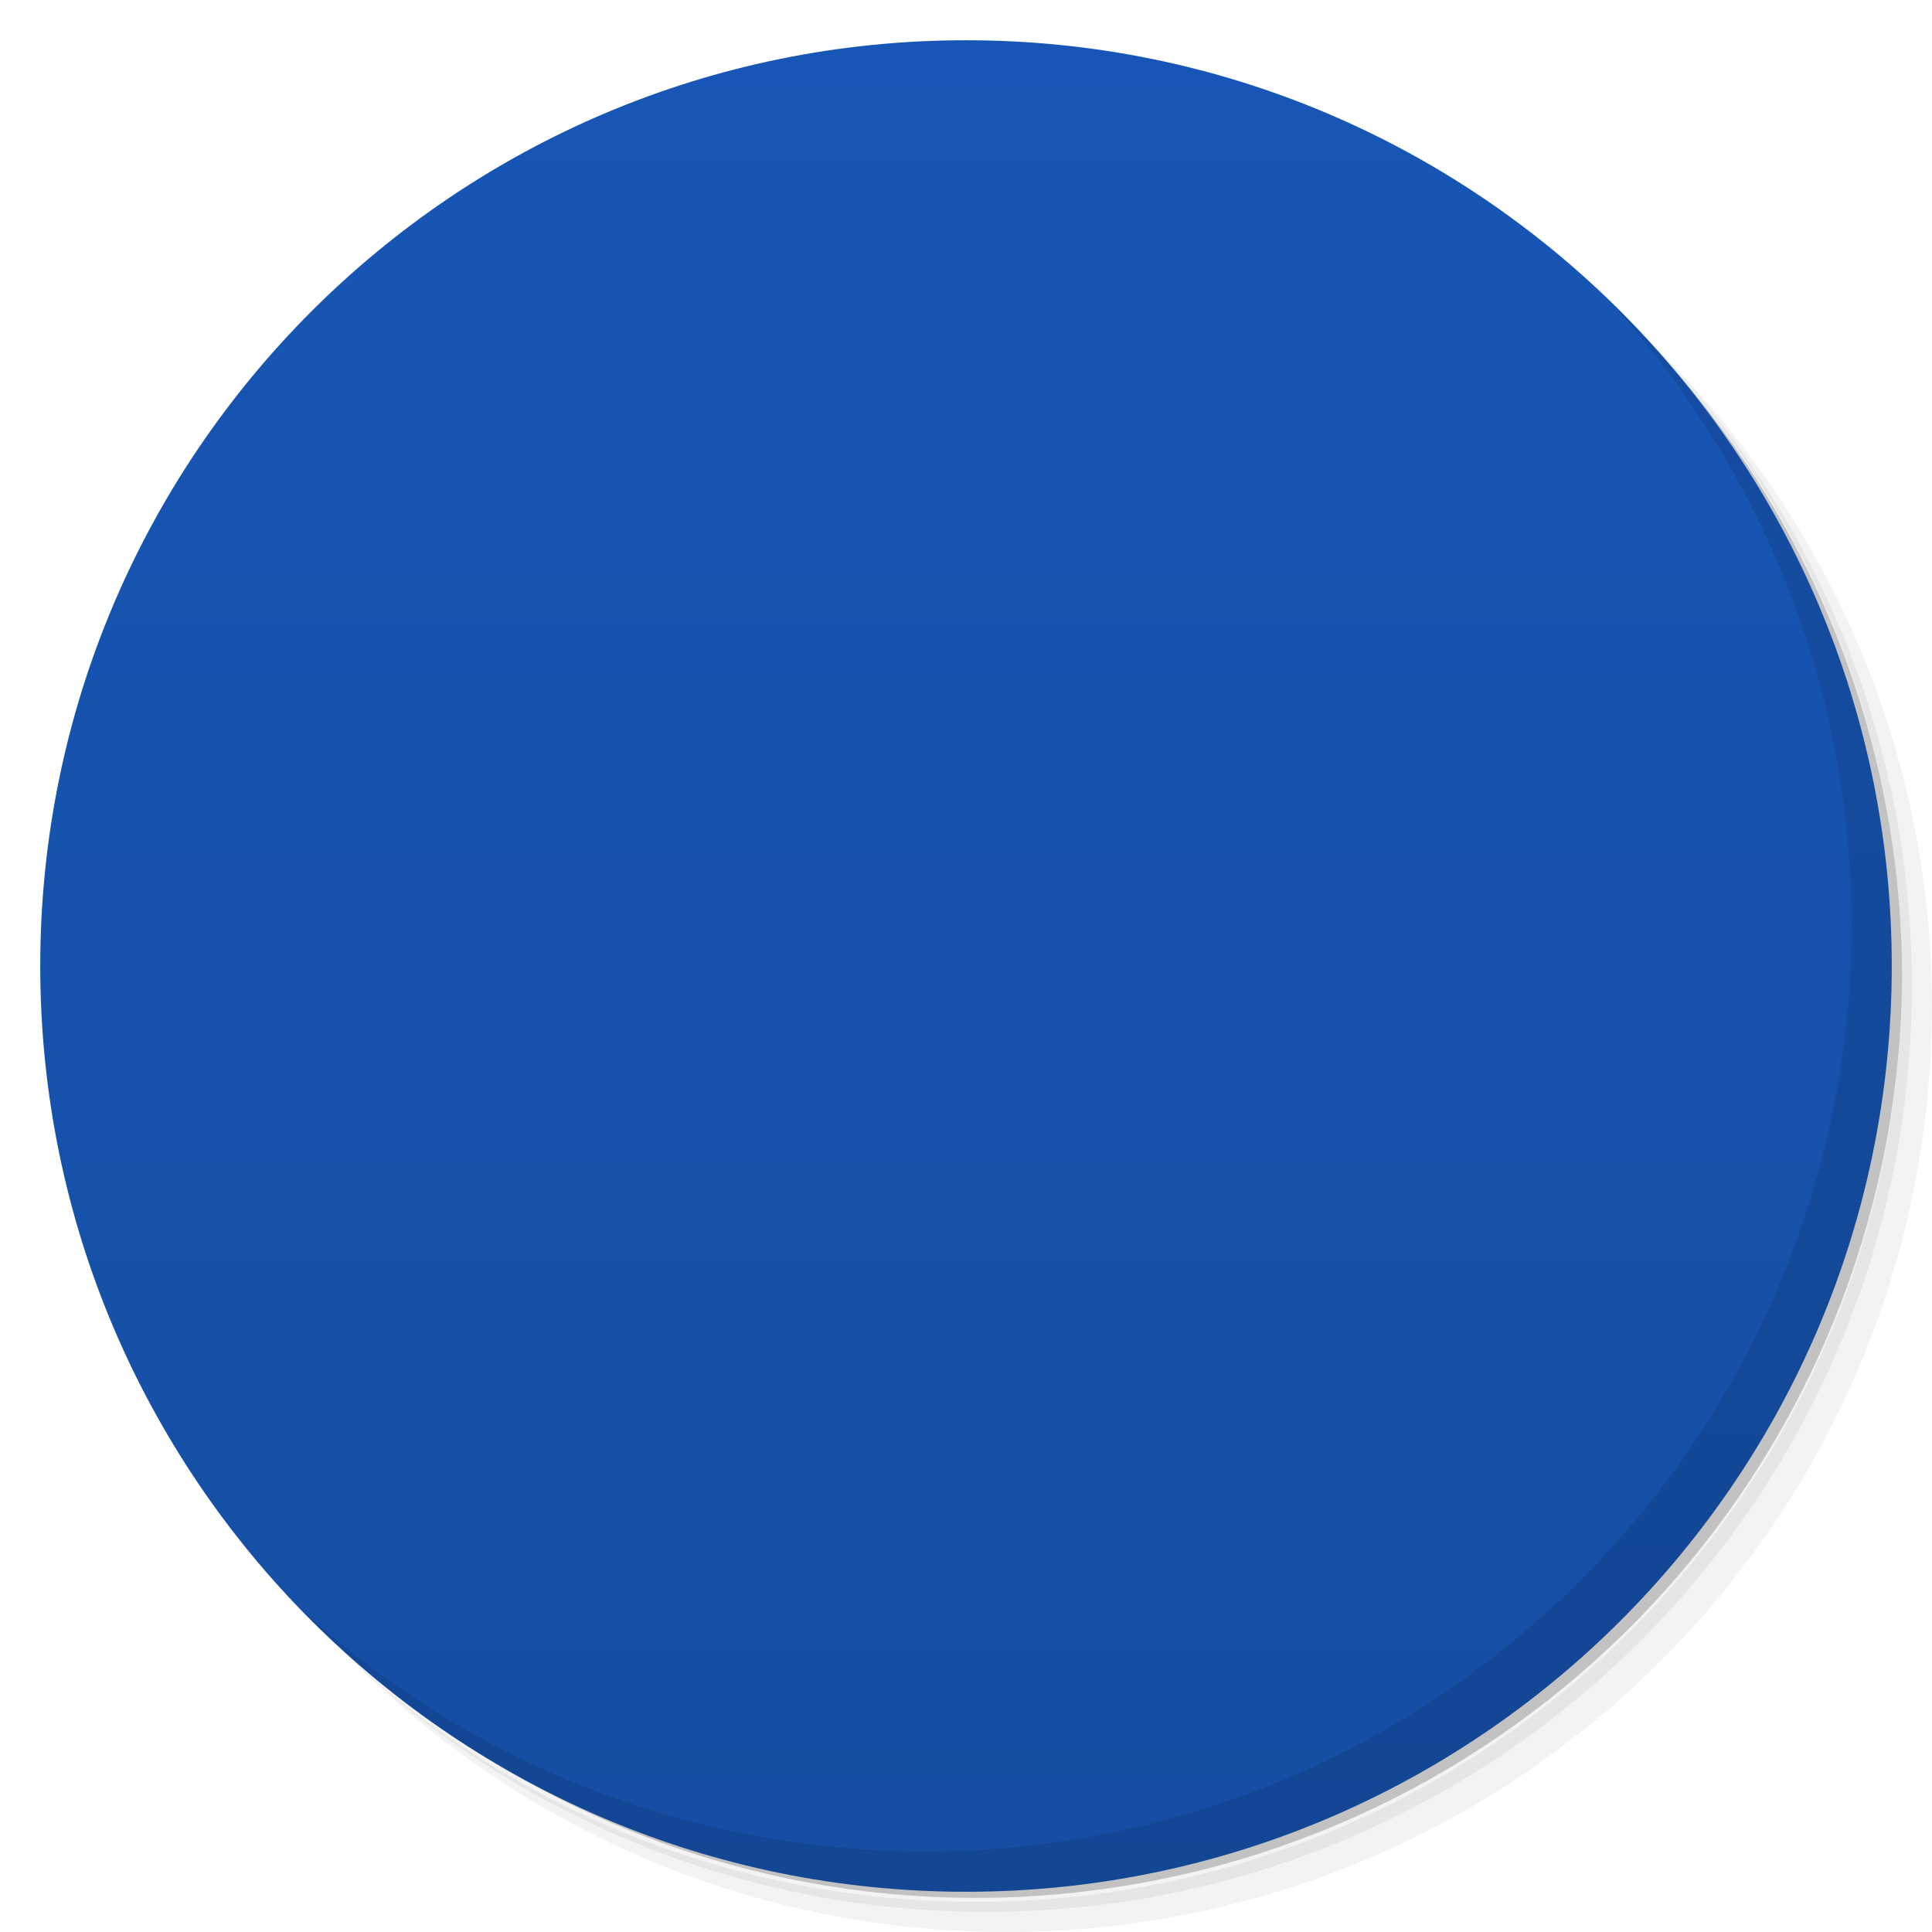
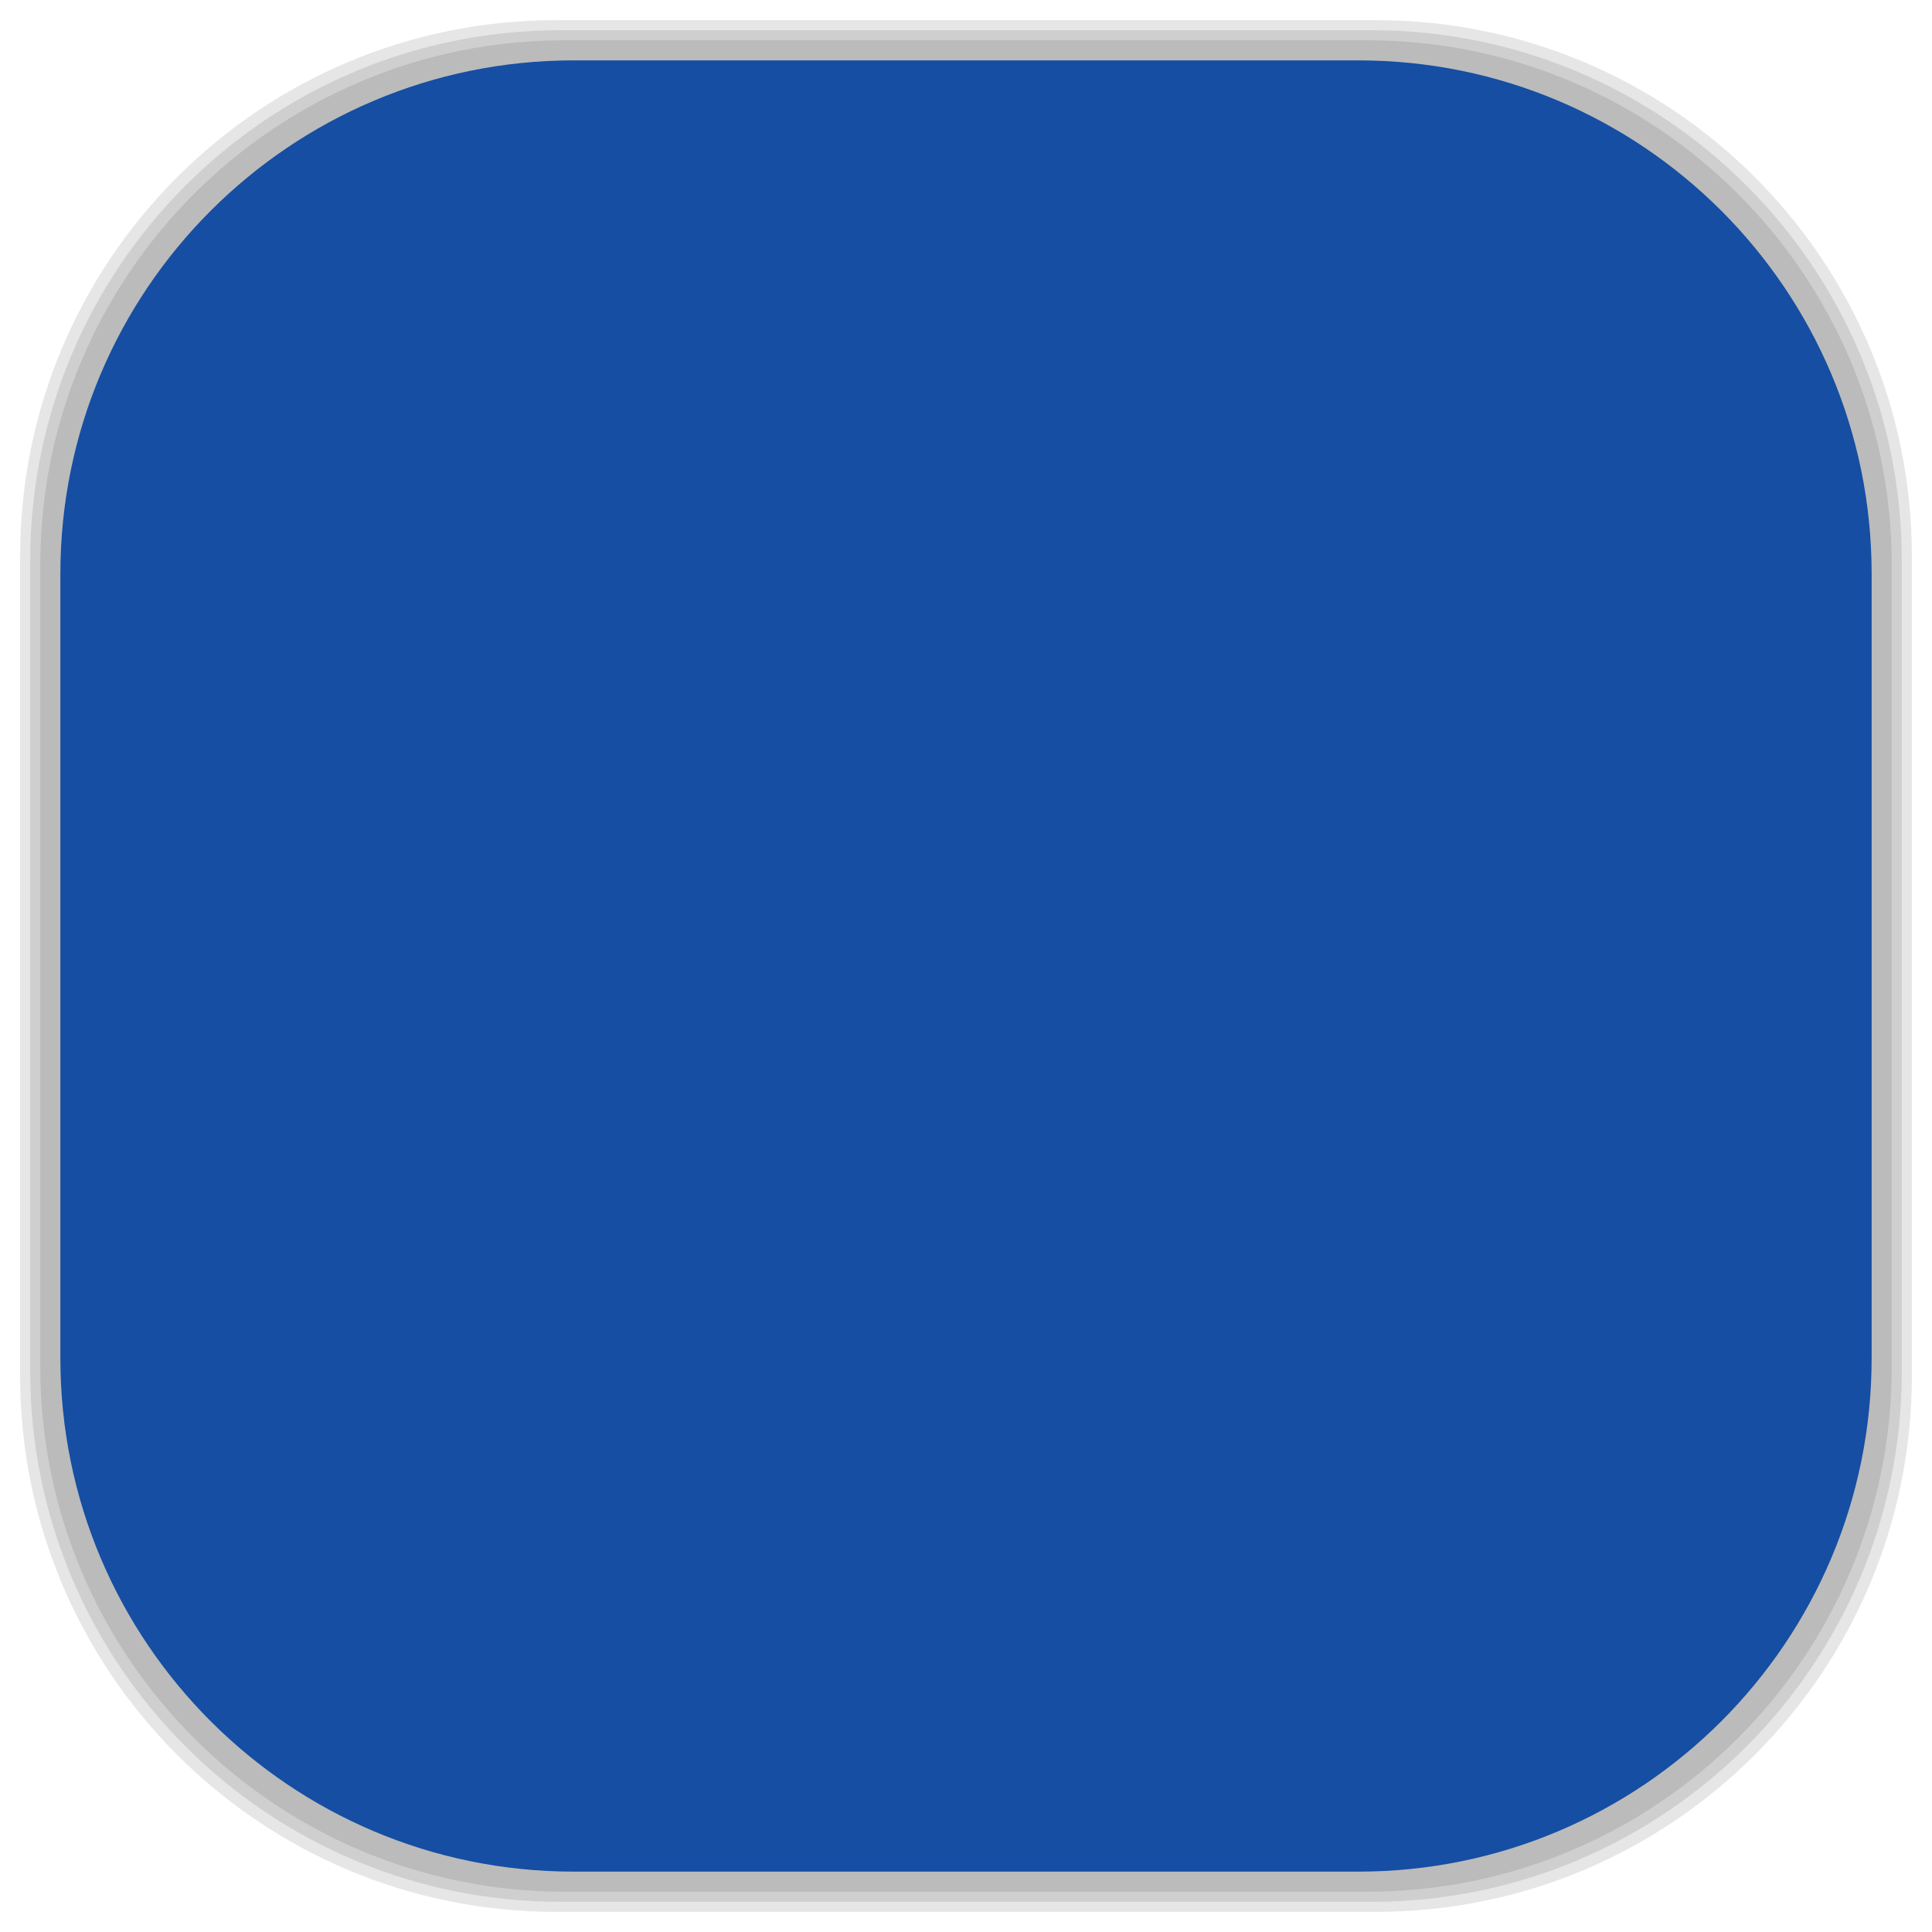
- <svg viewBox="0 0 48 48">
-   <defs>
+ <svg xmlns="http://www.w3.org/2000/svg" viewBox="0 0 48 48" id="svg2" version="1.1" width="100%" height="100%">
+   <defs id="defs4">
    <linearGradient id="linearGradient3764" x1="1" x2="47" gradientUnits="userSpaceOnUse" gradientTransform="matrix(0,-1,1,0,-1.5e-6,48)">
-       <stop stop-color="#154ea3" stop-opacity="1" />
-       <stop offset="1" stop-color="#1756b6" stop-opacity="1" />
+       <stop stop-color="#154ea3" stop-opacity="1" id="stop7" />
+       <stop offset="1" stop-color="#1756b6" stop-opacity="1" id="stop9" />
    </linearGradient>
    <clipPath id="clipPath-119062154">
-       <g transform="translate(0,-1004.362)">
-         <path d="m -24 13 c 0 1.105 -0.672 2 -1.5 2 -0.828 0 -1.5 -0.895 -1.5 -2 0 -1.105 0.672 -2 1.5 -2 0.828 0 1.5 0.895 1.5 2 z" transform="matrix(15.33333,0,0,11.5,415,878.8622)" fill="#1890d0" />
+       <g transform="translate(0,-1004.362)" id="g12">
+         <path d="m -24 13 c 0 1.105 -0.672 2 -1.5 2 -0.828 0 -1.5 -0.895 -1.5 -2 0 -1.105 0.672 -2 1.5 -2 0.828 0 1.5 0.895 1.5 2 z" transform="matrix(15.33333,0,0,11.5,415,878.8622)" fill="#1890d0" id="path14" />
      </g>
    </clipPath>
    <clipPath id="clipPath-132706063">
-       <g transform="translate(0,-1004.362)">
-         <path d="m -24 13 c 0 1.105 -0.672 2 -1.5 2 -0.828 0 -1.5 -0.895 -1.5 -2 0 -1.105 0.672 -2 1.5 -2 0.828 0 1.5 0.895 1.5 2 z" transform="matrix(15.33333,0,0,11.5,415,878.8622)" fill="#1890d0" />
+       <g transform="translate(0,-1004.362)" id="g17">
+         <path d="m -24 13 c 0 1.105 -0.672 2 -1.5 2 -0.828 0 -1.5 -0.895 -1.5 -2 0 -1.105 0.672 -2 1.5 -2 0.828 0 1.5 0.895 1.5 2 z" transform="matrix(15.33333,0,0,11.5,415,878.8622)" fill="#1890d0" id="path19" />
+       </g>
+     </clipPath>
+     <linearGradient id="linearGradient3764-3" x1="1" x2="47" gradientUnits="userSpaceOnUse" gradientTransform="matrix(0,-1,1,0,-1.5e-6,48)">
+       <stop stop-color="#b5945b" stop-opacity="1" id="stop7-3" />
+       <stop offset="1" stop-color="#bb9e69" stop-opacity="1" id="stop9-6" />
+     </linearGradient>
+     <clipPath id="clipPath-899834956">
+       <g transform="translate(0,-1004.362)" id="g12-2">
+         <path d="m -24 13 c 0 1.105 -0.672 2 -1.5 2 -0.828 0 -1.5 -0.895 -1.5 -2 0 -1.105 0.672 -2 1.5 -2 0.828 0 1.5 0.895 1.5 2 z" transform="matrix(15.33333,0,0,11.5,415,878.8622)" fill="#1890d0" id="path14-3" />
+       </g>
+     </clipPath>
+     <clipPath id="clipPath-909443126">
+       <g transform="translate(0,-1004.362)" id="g17-4">
+         <path d="m -24 13 c 0 1.105 -0.672 2 -1.5 2 -0.828 0 -1.5 -0.895 -1.5 -2 0 -1.105 0.672 -2 1.5 -2 0.828 0 1.5 0.895 1.5 2 z" transform="matrix(15.33333,0,0,11.5,415,878.8622)" fill="#1890d0" id="path19-8" />
+       </g>
+     </clipPath>
+     <clipPath id="clipPath-909443126-7">
+       <g transform="translate(0,-1004.362)" id="g17-2">
+         <path style="fill:#1890d0" d="m -24,13 c 0,1.105 -0.672,2 -1.5,2 -0.828,0 -1.5,-0.895 -1.5,-2 0,-1.105 0.672,-2 1.5,-2 0.828,0 1.5,0.895 1.5,2 z" transform="matrix(15.33333,0,0,11.5,415,878.8622)" id="path19-3" />
+       </g>
+     </clipPath>
+     <linearGradient id="linearGradient3759">
+       <stop id="stop3761" offset="0" style="stop-color:#a75e15;stop-opacity:1;" />
+       <stop id="stop3763" offset="1" style="stop-color:#ffffff;stop-opacity:0;" />
+     </linearGradient>
+     <linearGradient id="linearGradient3777">
+       <stop id="stop3779" offset="0" style="stop-color:#e0dd00;stop-opacity:1;" />
+       <stop id="stop3781" offset="1" style="stop-color:#000000;stop-opacity:0;" />
+     </linearGradient>
+     <clipPath id="clipPath-132706063-8">
+       <g transform="translate(0,-1004.362)" id="g17-9">
+         <path style="fill:#1890d0" d="m -24,13 c 0,1.105 -0.672,2 -1.5,2 -0.828,0 -1.5,-0.895 -1.5,-2 0,-1.105 0.672,-2 1.5,-2 0.828,0 1.5,0.895 1.5,2 z" transform="matrix(15.33333,0,0,11.5,415,878.8622)" id="path19-34" />
      </g>
    </clipPath>
  </defs>
-   <g>
-     <path d="m 36.31 5 c 5.859 4.062 9.688 10.831 9.688 18.5 c 0 12.426 -10.07 22.5 -22.5 22.5 c -7.669 0 -14.438 -3.828 -18.5 -9.688 c 1.037 1.822 2.306 3.499 3.781 4.969 c 4.085 3.712 9.514 5.969 15.469 5.969 c 12.703 0 23 -10.298 23 -23 c 0 -5.954 -2.256 -11.384 -5.969 -15.469 c -1.469 -1.475 -3.147 -2.744 -4.969 -3.781 z m 4.969 3.781 c 3.854 4.113 6.219 9.637 6.219 15.719 c 0 12.703 -10.297 23 -23 23 c -6.081 0 -11.606 -2.364 -15.719 -6.219 c 4.16 4.144 9.883 6.719 16.219 6.719 c 12.703 0 23 -10.298 23 -23 c 0 -6.335 -2.575 -12.06 -6.719 -16.219 z" opacity="0.05" />
-     <path d="m 41.28 8.781 c 3.712 4.085 5.969 9.514 5.969 15.469 c 0 12.703 -10.297 23 -23 23 c -5.954 0 -11.384 -2.256 -15.469 -5.969 c 4.113 3.854 9.637 6.219 15.719 6.219 c 12.703 0 23 -10.298 23 -23 c 0 -6.081 -2.364 -11.606 -6.219 -15.719 z" opacity="0.1" />
-     <path d="m 31.25 2.375 c 8.615 3.154 14.75 11.417 14.75 21.13 c 0 12.426 -10.07 22.5 -22.5 22.5 c -9.708 0 -17.971 -6.135 -21.12 -14.75 a 23 23 0 0 0 44.875 -7 a 23 23 0 0 0 -16 -21.875 z" opacity="0.2" />
+   <g id="g33" />
+   <g id="g3085">
+     <g id="layer2">
+       <rect ry="13.037" rx="13.037" y="1" x="1" height="46" width="46" id="rect3007" style="opacity:0.1;fill:#000000;fill-opacity:1;fill-rule:nonzero;stroke:none" />
+       <rect style="opacity:0.1;fill:#000000;fill-opacity:1;fill-rule:nonzero;stroke:none" id="rect3011" width="47" height="47" x="0.5" y="0.5" rx="13.32" ry="13.32" />
+       <rect style="opacity:0.1;fill:#000000;fill-opacity:1;fill-rule:nonzero;stroke:none" id="rect3013" width="46.5" height="46.5" x="0.75" y="0.75" rx="13.178" ry="13.178" />
+     </g>
+     <g style="display:inline" id="layer1">
+       <rect transform="matrix(0,-1,1,0,0,0)" ry="12.753" rx="12.753" y="1.5" x="-46.5" height="45" width="45" id="rect2988" style="fill:#154ea3;fill-opacity:1;fill-rule:nonzero;stroke:none" />
+     </g>
  </g>
-   <g>
-     <path d="m 24 1 c 12.703 0 23 10.297 23 23 c 0 12.703 -10.297 23 -23 23 -12.703 0 -23 -10.297 -23 -23 0 -12.703 10.297 -23 23 -23 z" fill="url(#linearGradient3764)" fill-opacity="1" />
-   </g>
-   <g />
-   <g>
-     <g clip-path="url(#clipPath-119062154)">
-       <g transform="translate(1,1)">
-         <g opacity="0.1">
-           <g>
-             <path d="m 25.08 12 c -2.777 0.086 7.434 13.609 -0.438 12.742 c 6.555 1.742 8.06 -6.379 6.719 -10.352 c -1.328 -3.938 -2.02 -1.48 -5.969 -2.355 c -0.117 -0.023 -0.219 -0.039 -0.313 -0.035 m -7.809 1.887 c -4.309 -0.008 -2.086 1.383 -4.176 4.723 c -1.996 3.188 15.746 -2.523 12.355 4.609 c 3.75 -5.445 -3.832 -9.324 -8.184 -9.332 m 3.039 6.102 c -3.449 -0.008 -6.918 3.75 -7.891 6.605 c -1.336 3.934 0.727 2.332 3.391 5.27 c 2.539 2.809 2.363 -15.16 8.387 -9.855 c -1.191 -1.438 -2.539 -2.02 -3.887 -2.02 m 14.934 0.637 c -2.141 -0.16 -10.91 10.703 -12.355 3.852 c 0.297 6.523 8.809 5.387 12.332 2.934 c 3.488 -2.426 0.84 -2.297 0.488 -6.176 c -0.035 -0.395 -0.199 -0.59 -0.465 -0.602 m -12.641 2.152 c -6.371 2.289 -2.609 9.711 0.906 12.168 c 3.48 2.441 2.535 0.066 6.266 -1.461 c 3.578 -1.453 -14.277 -6.848 -7.176 -10.703 m 0.004 -0.004" fill="#000" stroke="none" fill-rule="evenodd" fill-opacity="1" />
-           </g>
-         </g>
+   <g transform="translate(-0.4955848,-0.00189992)" id="g47-8">
+     <g clip-path="url(#clipPath-132706063-8)" id="g49-3">
+       <g id="g51-6">
+         <path style="fill:#f9f9f9;fill-opacity:1;fill-rule:evenodd;stroke:none" d="m 25.08,12 c -2.777,0.086 7.434,13.609 -0.438,12.742 6.555,1.742 8.06,-6.379 6.719,-10.352 -1.328,-3.938 -2.02,-1.48 -5.969,-2.355 C 25.275,12.012 25.173,11.996 25.079,12 m -7.809,1.887 c -4.309,-0.008 -2.086,1.383 -4.176,4.723 -1.996,3.188 15.746,-2.523 12.355,4.609 3.75,-5.445 -3.832,-9.324 -8.184,-9.332 m 3.039,6.102 c -3.449,-0.008 -6.918,3.75 -7.891,6.605 -1.336,3.934 0.727,2.332 3.391,5.27 2.539,2.809 2.363,-15.16 8.387,-9.855 -1.191,-1.438 -2.539,-2.02 -3.887,-2.02 m 14.934,0.637 c -2.141,-0.16 -10.91,10.703 -12.355,3.852 0.297,6.523 8.809,5.387 12.332,2.934 3.488,-2.426 0.84,-2.297 0.488,-6.176 -0.035,-0.395 -0.199,-0.59 -0.465,-0.602 m -12.641,2.152 c -6.371,2.289 -2.609,9.711 0.906,12.168 3.48,2.441 2.535,0.066 6.266,-1.461 C 33.347,32.04 15.492,26.645 22.593,22.79 m 0.004,-0.004" id="path53-1" />
      </g>
    </g>
  </g>
-   <g>
-     <g clip-path="url(#clipPath-132706063)">
-       <g>
-         <path d="m 25.08 12 c -2.777 0.086 7.434 13.609 -0.438 12.742 c 6.555 1.742 8.06 -6.379 6.719 -10.352 c -1.328 -3.938 -2.02 -1.48 -5.969 -2.355 c -0.117 -0.023 -0.219 -0.039 -0.313 -0.035 m -7.809 1.887 c -4.309 -0.008 -2.086 1.383 -4.176 4.723 c -1.996 3.188 15.746 -2.523 12.355 4.609 c 3.75 -5.445 -3.832 -9.324 -8.184 -9.332 m 3.039 6.102 c -3.449 -0.008 -6.918 3.75 -7.891 6.605 c -1.336 3.934 0.727 2.332 3.391 5.27 c 2.539 2.809 2.363 -15.16 8.387 -9.855 c -1.191 -1.438 -2.539 -2.02 -3.887 -2.02 m 14.934 0.637 c -2.141 -0.16 -10.91 10.703 -12.355 3.852 c 0.297 6.523 8.809 5.387 12.332 2.934 c 3.488 -2.426 0.84 -2.297 0.488 -6.176 c -0.035 -0.395 -0.199 -0.59 -0.465 -0.602 m -12.641 2.152 c -6.371 2.289 -2.609 9.711 0.906 12.168 c 3.48 2.441 2.535 0.066 6.266 -1.461 c 3.578 -1.453 -14.277 -6.848 -7.176 -10.703 m 0.004 -0.004" fill="#f9f9f9" stroke="none" fill-rule="evenodd" fill-opacity="1" />
-       </g>
-     </g>
-   </g>
-   <g>
-     <path d="m 40.03 7.531 c 3.712 4.084 5.969 9.514 5.969 15.469 0 12.703 -10.297 23 -23 23 c -5.954 0 -11.384 -2.256 -15.469 -5.969 4.178 4.291 10.01 6.969 16.469 6.969 c 12.703 0 23 -10.298 23 -23 0 -6.462 -2.677 -12.291 -6.969 -16.469 z" opacity="0.1" />
-   </g>
</svg>
